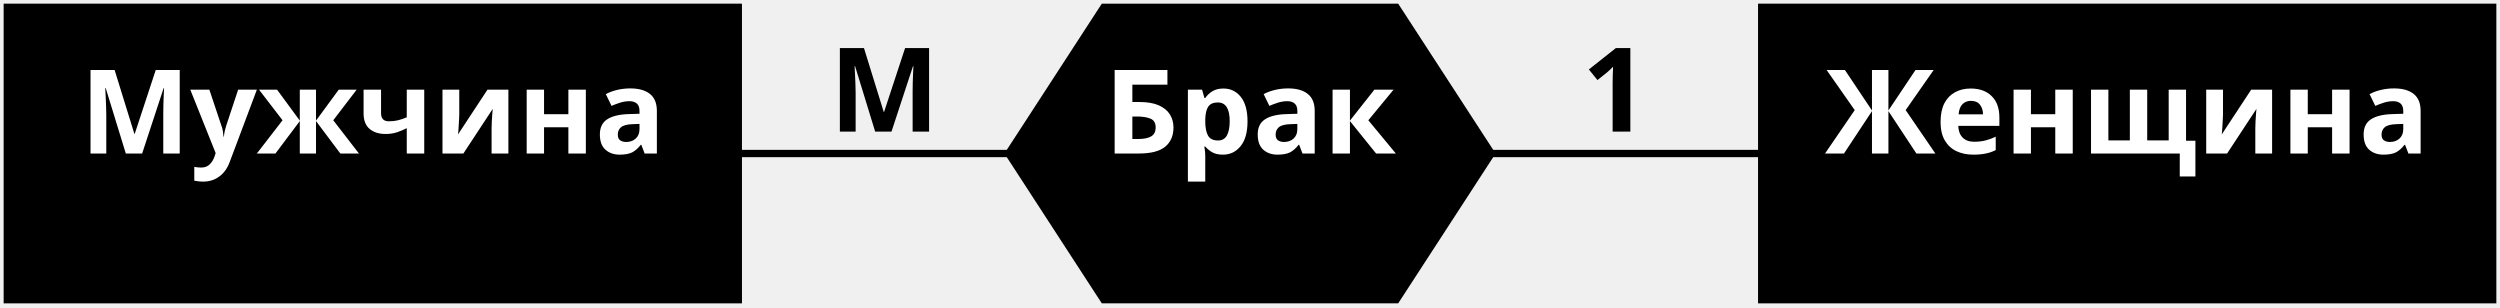
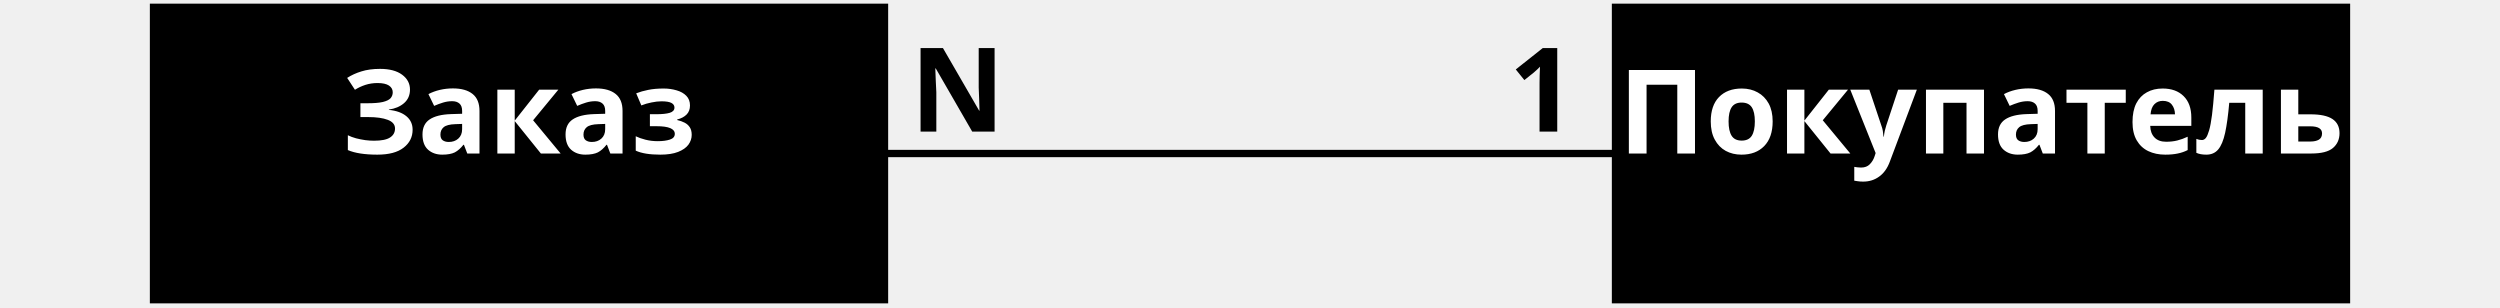
<svg xmlns="http://www.w3.org/2000/svg" xmlns:xlink="http://www.w3.org/1999/xlink" viewBox="-171 -21 342 42" height="42px" width="342px" version="1.1">
  <defs>
    <style>
text {
  font-size: 12pt;
  font-family: sans-serif;
  text-anchor: middle;
}
.line {
  stroke: #000;
}
.label {
  font-weight: bold;
  alignment-baseline: middle;
  fill: #fff;
}
.table {
  stroke: #000;
  fill: #000;
}
.rel {
  font-weight: bold;
  alignment-baseline: alphabetic;
}
</style>
    <path id="table" class="table" d="M -50 -20 L -50 20 L 50 20 L 50 -20 Z" />
    <path id="rel" class="table" d="M -33 0 L -20 20 L 20 20 L 33 0 L 20 -20 L -20 -20 Z" />
  </defs>
  <g>
-     <path class="line" d="M -100 0 L 100 0" />
-     <g transform="translate(-120, 0)">
+     <path class="line" d="M -50 0 L 50 0" />
+     <g transform="translate(-100, 0)">
      <use xlink:href="#table" />
-       <text class="label">Мужчина</text>
+       <text class="label">Заказ</text>
    </g>
-     <use xlink:href="#rel" />
-     <text class="label">Брак</text>
-     <g transform="translate(120, 0)">
+     <g transform="translate(100, 0)">
      <use xlink:href="#table" />
-       <text class="label">Женщина</text>
+       <text class="label">Покупатель</text>
    </g>
-     <text class="rel" x="-50" y="-3">M</text>
-     <text class="rel" x="50" y="-3">1</text>
+     <text class="rel" x="-40" y="-3">N</text>
+     <text class="rel" x="40" y="-3">1</text>
  </g>
</svg>
